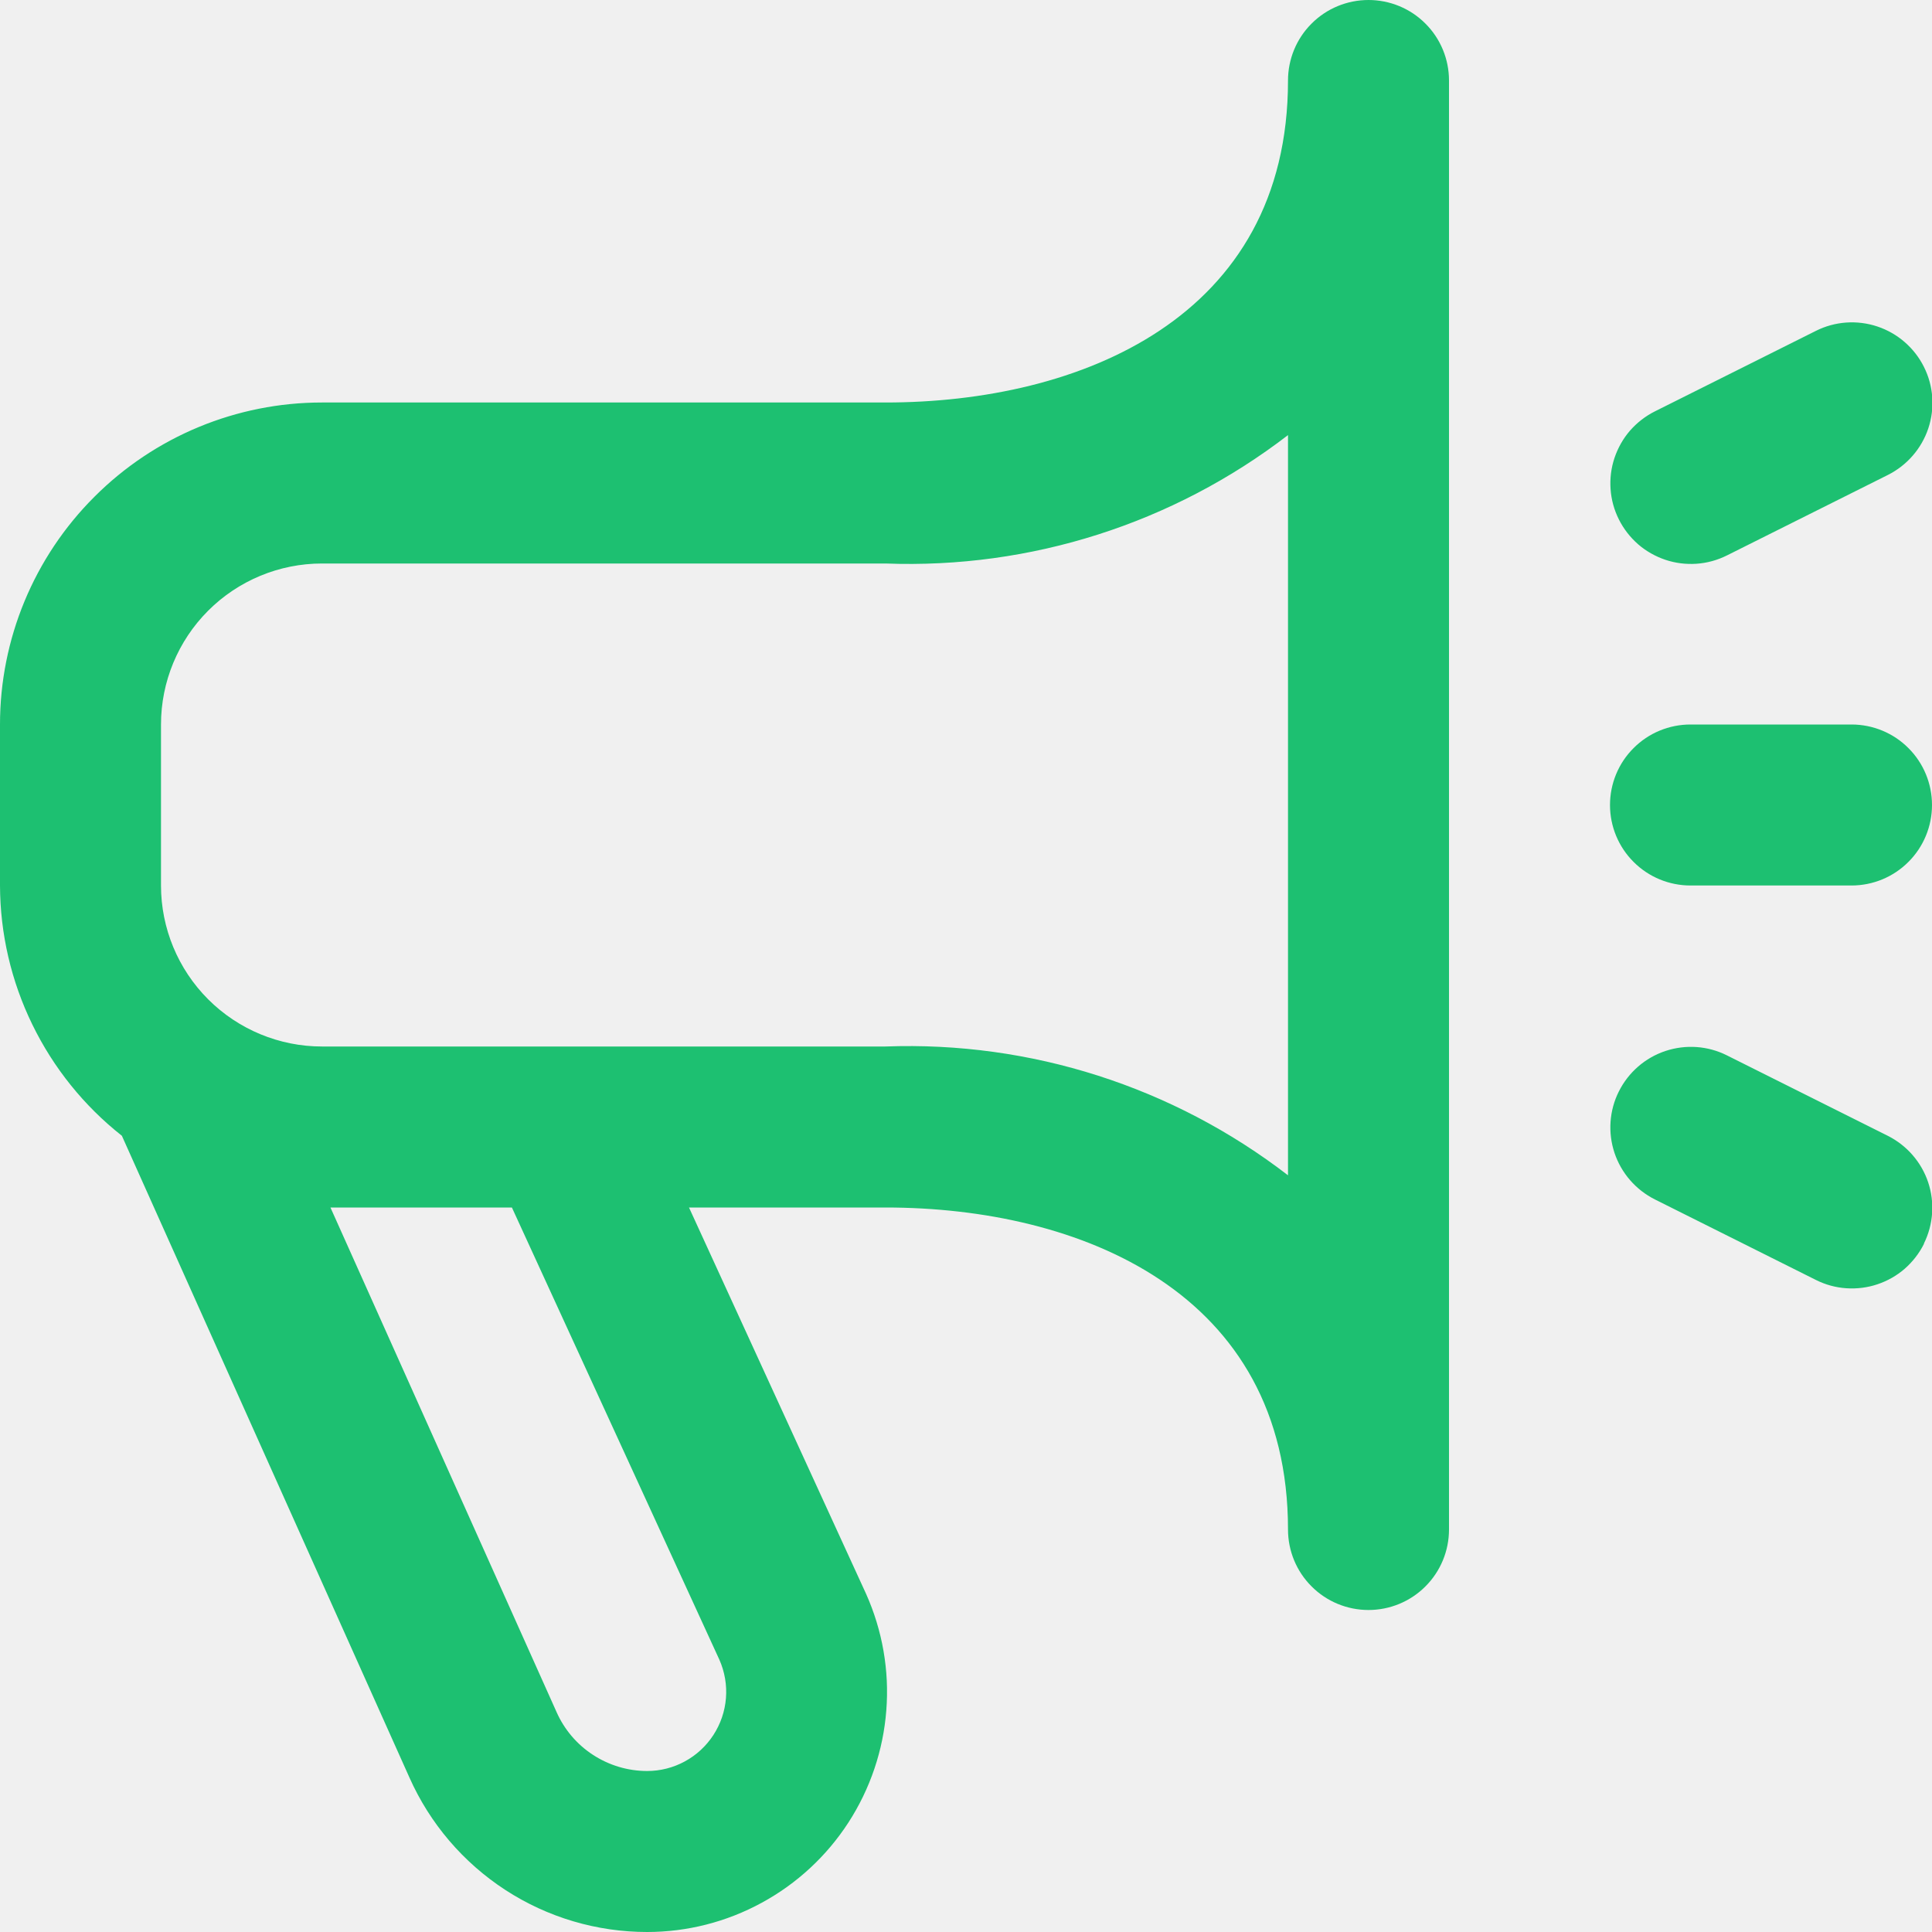
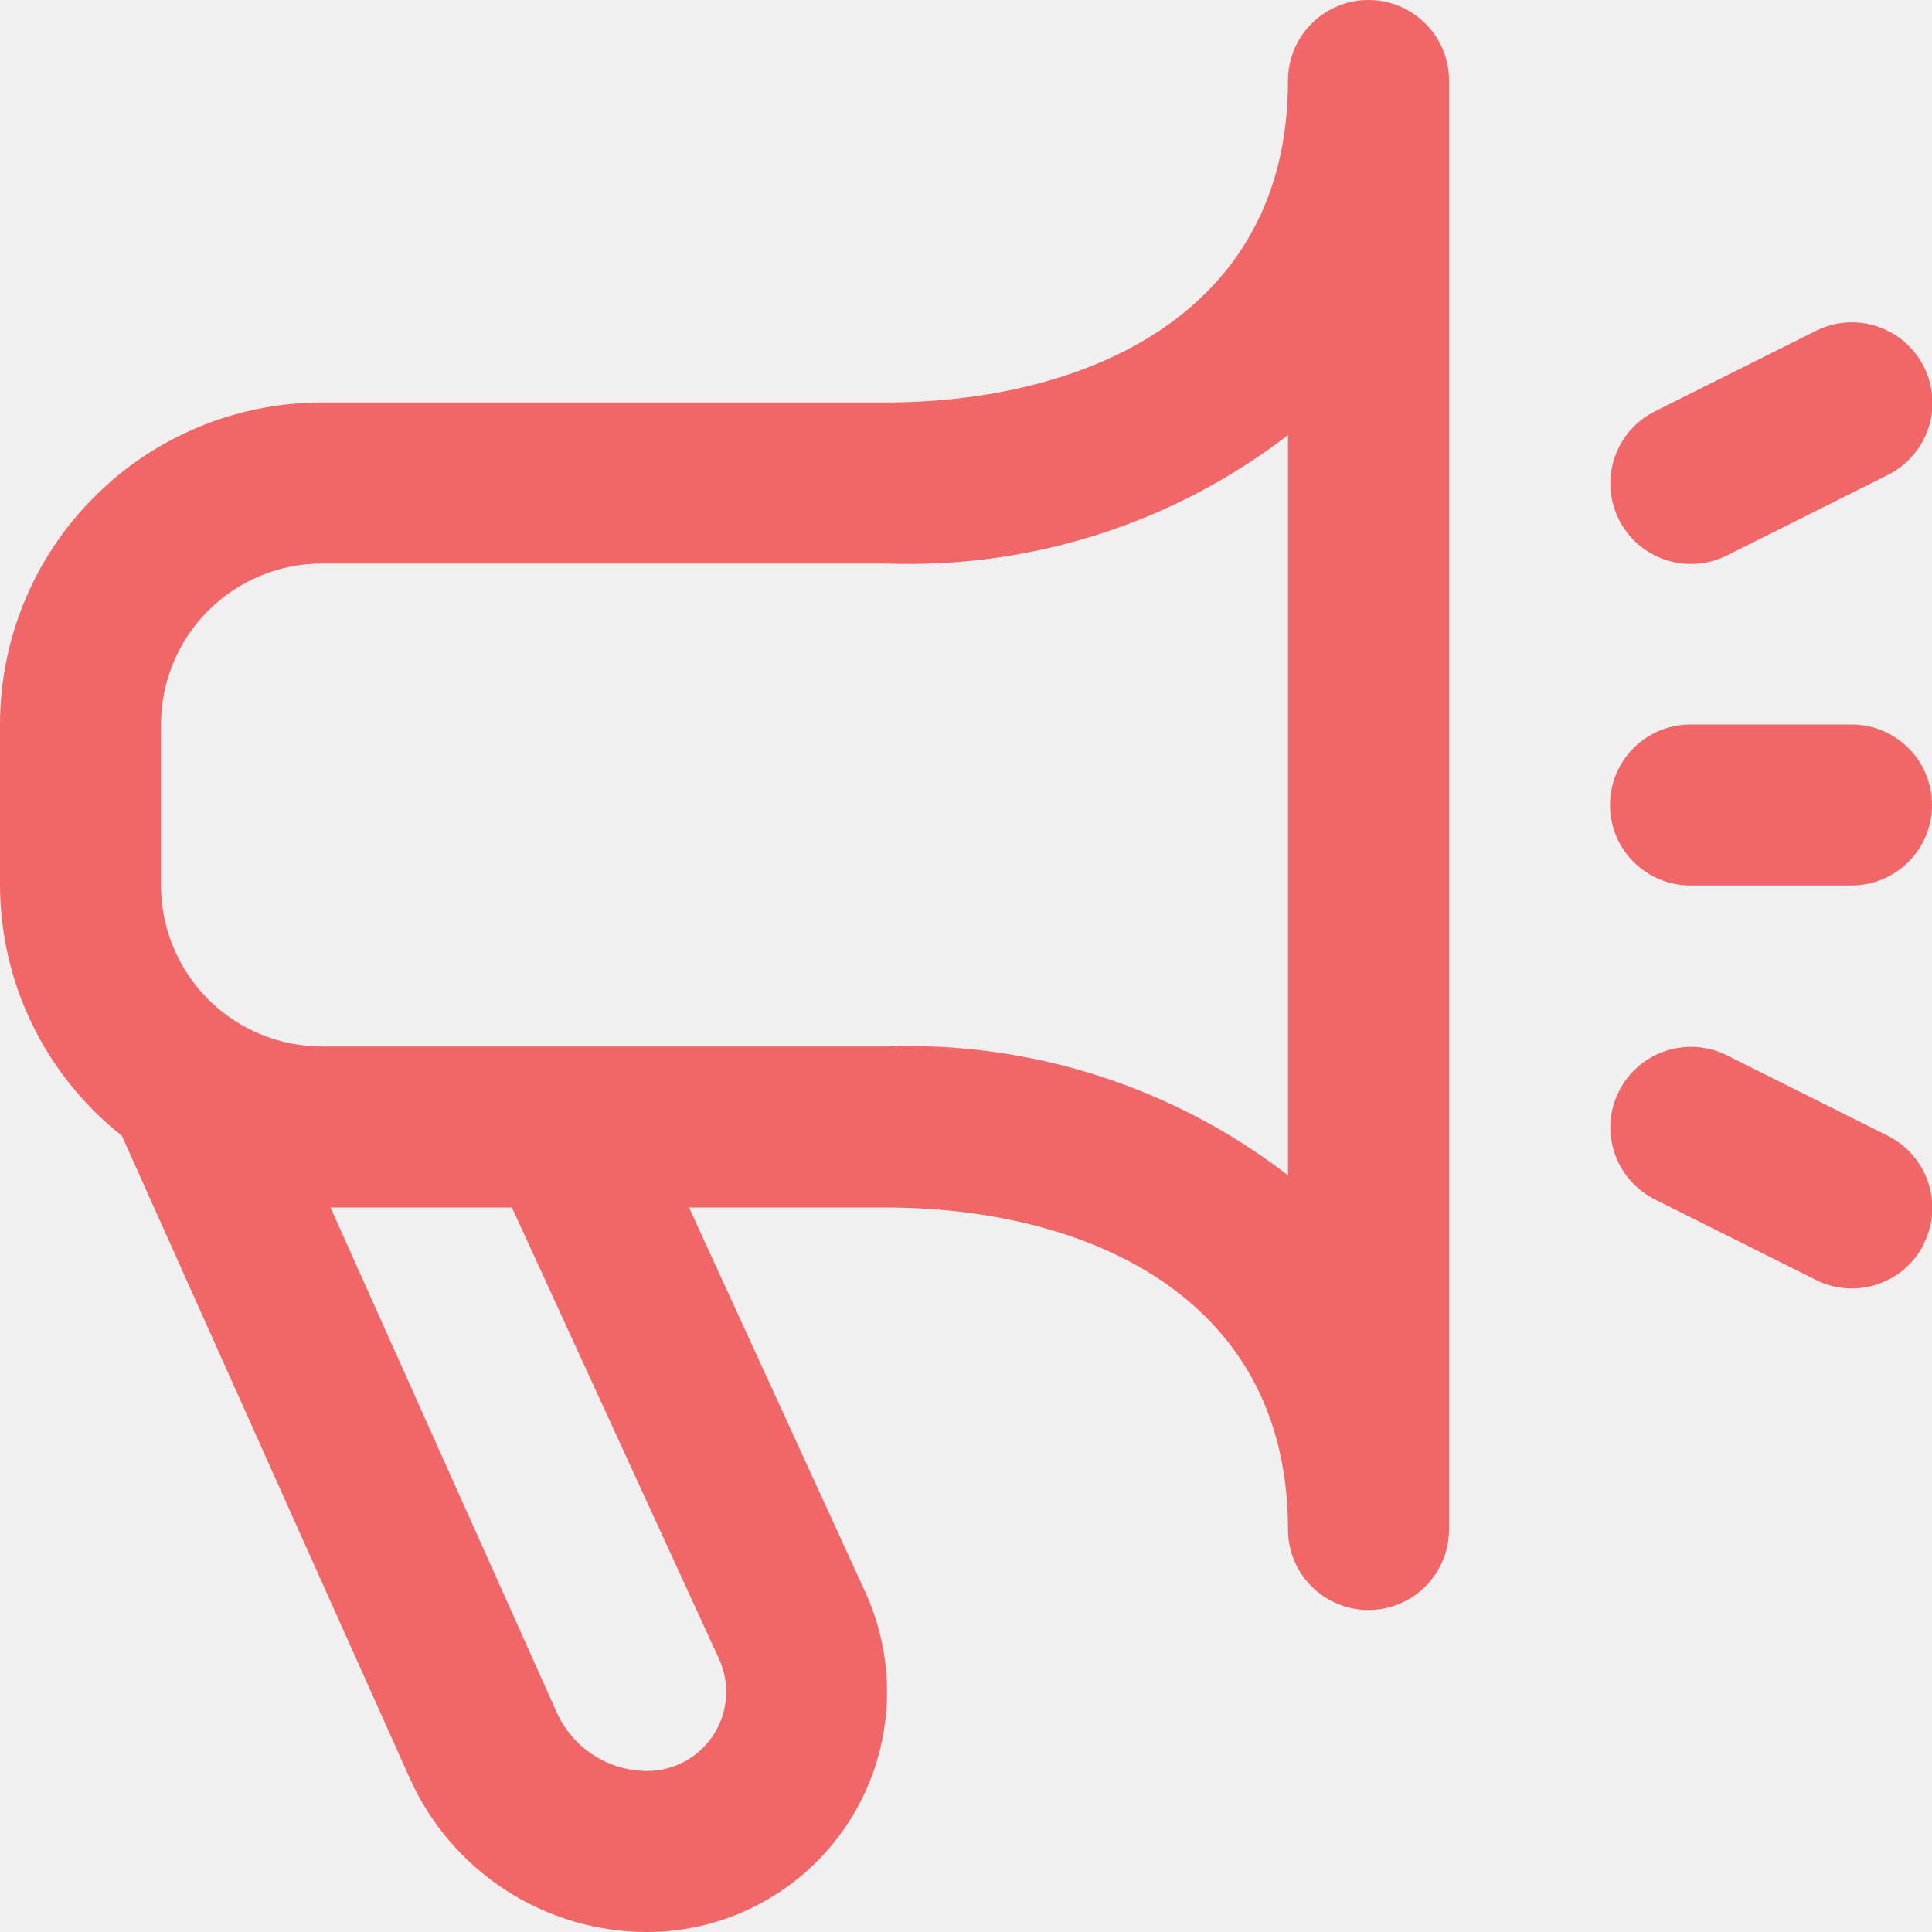
<svg xmlns="http://www.w3.org/2000/svg" width="24" height="24" viewBox="0 0 24 24" fill="none">
  <g clip-path="url(#clip0_1071_25627)">
-     <path d="M17 0C16.735 0 16.48 0.105 16.293 0.293C16.105 0.48 16 0.735 16 1C16 3.949 13.417 5 11 5H4C2.939 5 1.922 5.421 1.172 6.172C0.421 6.922 0 7.939 0 9L0 11C0.002 11.599 0.139 12.189 0.402 12.728C0.664 13.266 1.044 13.738 1.514 14.109L5.086 22.081C5.34 22.652 5.754 23.137 6.278 23.478C6.802 23.819 7.414 24 8.039 24C8.536 24 9.026 23.875 9.462 23.637C9.899 23.4 10.27 23.056 10.54 22.639C10.81 22.221 10.972 21.743 11.01 21.247C11.049 20.752 10.962 20.254 10.759 19.8L8.559 15H11C13.417 15 16 16.051 16 19C16 19.265 16.105 19.52 16.293 19.707C16.48 19.895 16.735 20 17 20C17.265 20 17.52 19.895 17.707 19.707C17.895 19.52 18 19.265 18 19V1C18 0.735 17.895 0.48 17.707 0.293C17.52 0.105 17.265 0 17 0V0ZM8.937 20.619C9.003 20.769 9.031 20.932 9.018 21.095C9.005 21.259 8.951 21.416 8.862 21.553C8.773 21.69 8.651 21.803 8.507 21.881C8.364 21.959 8.203 22 8.039 22C7.8 22 7.567 21.93 7.367 21.8C7.167 21.67 7.009 21.484 6.913 21.266L4.105 15H6.359L8.937 20.619ZM16 14.6C14.571 13.499 12.802 12.933 11 13H4C3.47 13 2.961 12.789 2.586 12.414C2.211 12.039 2 11.53 2 11V9C2 8.47 2.211 7.961 2.586 7.586C2.961 7.211 3.47 7 4 7H11C12.802 7.068 14.571 6.504 16 5.405V14.6ZM23.9 15.452C23.841 15.57 23.76 15.674 23.661 15.761C23.562 15.847 23.447 15.912 23.322 15.954C23.197 15.996 23.066 16.012 22.934 16.003C22.803 15.994 22.675 15.959 22.558 15.9L20.558 14.9C20.321 14.781 20.14 14.573 20.056 14.322C19.972 14.07 19.991 13.795 20.11 13.558C20.229 13.321 20.436 13.14 20.688 13.056C20.94 12.972 21.215 12.991 21.452 13.11L23.452 14.11C23.688 14.229 23.868 14.436 23.952 14.686C24.036 14.937 24.017 15.21 23.9 15.447V15.452ZM20.11 6.452C20.051 6.334 20.016 6.207 20.007 6.075C19.998 5.944 20.014 5.813 20.056 5.688C20.098 5.564 20.163 5.448 20.249 5.349C20.336 5.25 20.44 5.169 20.558 5.11L22.558 4.11C22.795 3.991 23.07 3.972 23.322 4.056C23.573 4.14 23.782 4.321 23.9 4.558C24.019 4.795 24.038 5.07 23.954 5.322C23.87 5.573 23.689 5.781 23.452 5.9L21.452 6.9C21.334 6.959 21.206 6.994 21.076 7.003C20.944 7.012 20.813 6.996 20.688 6.954C20.564 6.912 20.448 6.847 20.349 6.761C20.25 6.674 20.169 6.57 20.11 6.452V6.452ZM20 10C20 9.735 20.105 9.48 20.293 9.293C20.48 9.105 20.735 9 21 9H23C23.265 9 23.52 9.105 23.707 9.293C23.895 9.48 24 9.735 24 10C24 10.265 23.895 10.52 23.707 10.707C23.52 10.895 23.265 11 23 11H21C20.735 11 20.48 10.895 20.293 10.707C20.105 10.52 20 10.265 20 10Z" fill="#1DC071" />
+     <path d="M17 0C16.735 0 16.48 0.105 16.293 0.293C16.105 0.48 16 0.735 16 1C16 3.949 13.417 5 11 5H4C2.939 5 1.922 5.421 1.172 6.172C0.421 6.922 0 7.939 0 9L0 11C0.002 11.599 0.139 12.189 0.402 12.728C0.664 13.266 1.044 13.738 1.514 14.109L5.086 22.081C5.34 22.652 5.754 23.137 6.278 23.478C6.802 23.819 7.414 24 8.039 24C8.536 24 9.026 23.875 9.462 23.637C9.899 23.4 10.27 23.056 10.54 22.639C10.81 22.221 10.972 21.743 11.01 21.247C11.049 20.752 10.962 20.254 10.759 19.8L8.559 15H11C13.417 15 16 16.051 16 19C16 19.265 16.105 19.52 16.293 19.707C16.48 19.895 16.735 20 17 20C17.265 20 17.52 19.895 17.707 19.707C17.895 19.52 18 19.265 18 19V1C18 0.735 17.895 0.48 17.707 0.293C17.52 0.105 17.265 0 17 0V0ZM8.937 20.619C9.003 20.769 9.031 20.932 9.018 21.095C9.005 21.259 8.951 21.416 8.862 21.553C8.773 21.69 8.651 21.803 8.507 21.881C8.364 21.959 8.203 22 8.039 22C7.8 22 7.567 21.93 7.367 21.8C7.167 21.67 7.009 21.484 6.913 21.266L4.105 15H6.359L8.937 20.619ZM16 14.6C14.571 13.499 12.802 12.933 11 13H4C3.47 13 2.961 12.789 2.586 12.414C2.211 12.039 2 11.53 2 11V9C2 8.47 2.211 7.961 2.586 7.586C2.961 7.211 3.47 7 4 7H11C12.802 7.068 14.571 6.504 16 5.405V14.6ZM23.9 15.452C23.841 15.57 23.76 15.674 23.661 15.761C23.562 15.847 23.447 15.912 23.322 15.954C23.197 15.996 23.066 16.012 22.934 16.003C22.803 15.994 22.675 15.959 22.558 15.9L20.558 14.9C20.321 14.781 20.14 14.573 20.056 14.322C19.972 14.07 19.991 13.795 20.11 13.558C20.229 13.321 20.436 13.14 20.688 13.056C20.94 12.972 21.215 12.991 21.452 13.11L23.452 14.11C23.688 14.229 23.868 14.436 23.952 14.686C24.036 14.937 24.017 15.21 23.9 15.447V15.452ZM20.11 6.452C20.051 6.334 20.016 6.207 20.007 6.075C19.998 5.944 20.014 5.813 20.056 5.688C20.098 5.564 20.163 5.448 20.249 5.349C20.336 5.25 20.44 5.169 20.558 5.11L22.558 4.11C22.795 3.991 23.07 3.972 23.322 4.056C23.573 4.14 23.782 4.321 23.9 4.558C24.019 4.795 24.038 5.07 23.954 5.322C23.87 5.573 23.689 5.781 23.452 5.9L21.452 6.9C21.334 6.959 21.206 6.994 21.076 7.003C20.944 7.012 20.813 6.996 20.688 6.954C20.564 6.912 20.448 6.847 20.349 6.761C20.25 6.674 20.169 6.57 20.11 6.452V6.452ZM20 10C20 9.735 20.105 9.48 20.293 9.293C20.48 9.105 20.735 9 21 9H23C23.265 9 23.52 9.105 23.707 9.293C23.895 9.48 24 9.735 24 10C24 10.265 23.895 10.52 23.707 10.707C23.52 10.895 23.265 11 23 11H21C20.735 11 20.48 10.895 20.293 10.707C20.105 10.52 20 10.265 20 10Z" fill="#F16767" />
  </g>
  <defs>
    <clipPath id="clip0_1071_25627">
      <rect width="24" height="24" fill="white" />
    </clipPath>
  </defs>
</svg>
